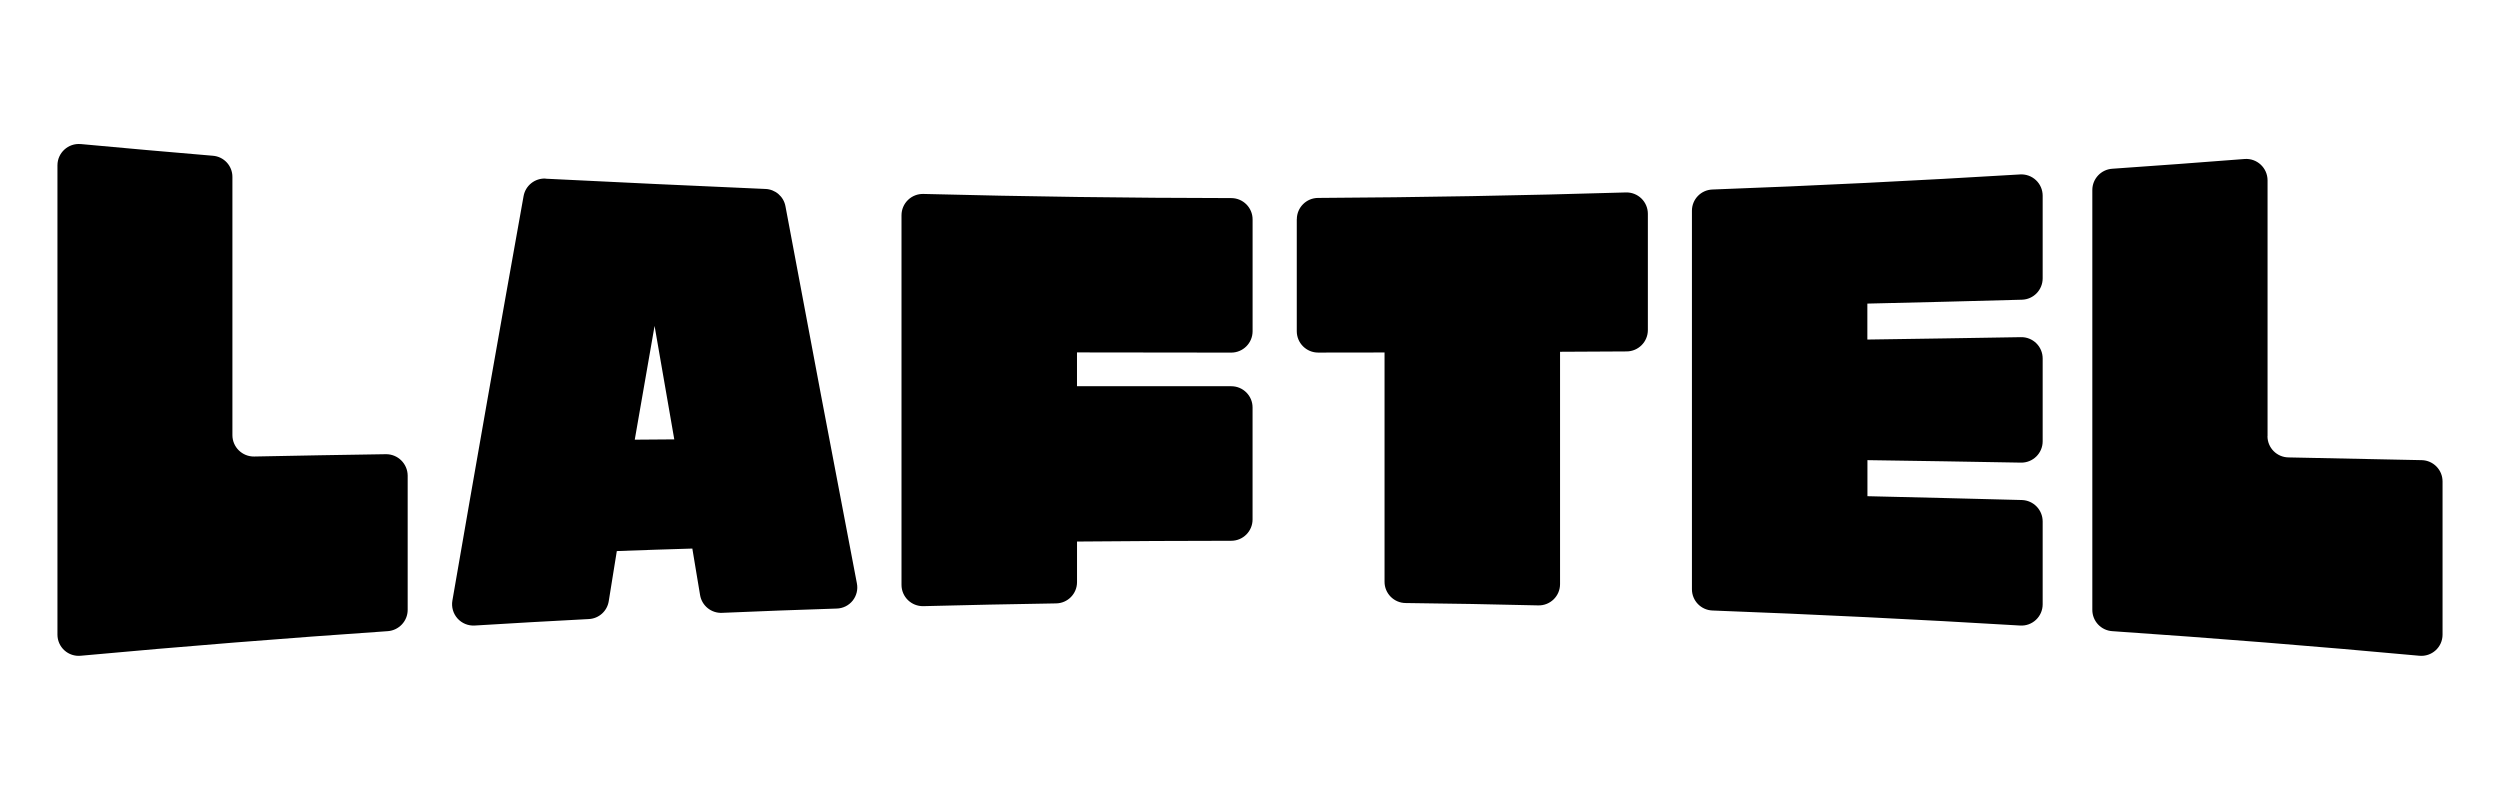
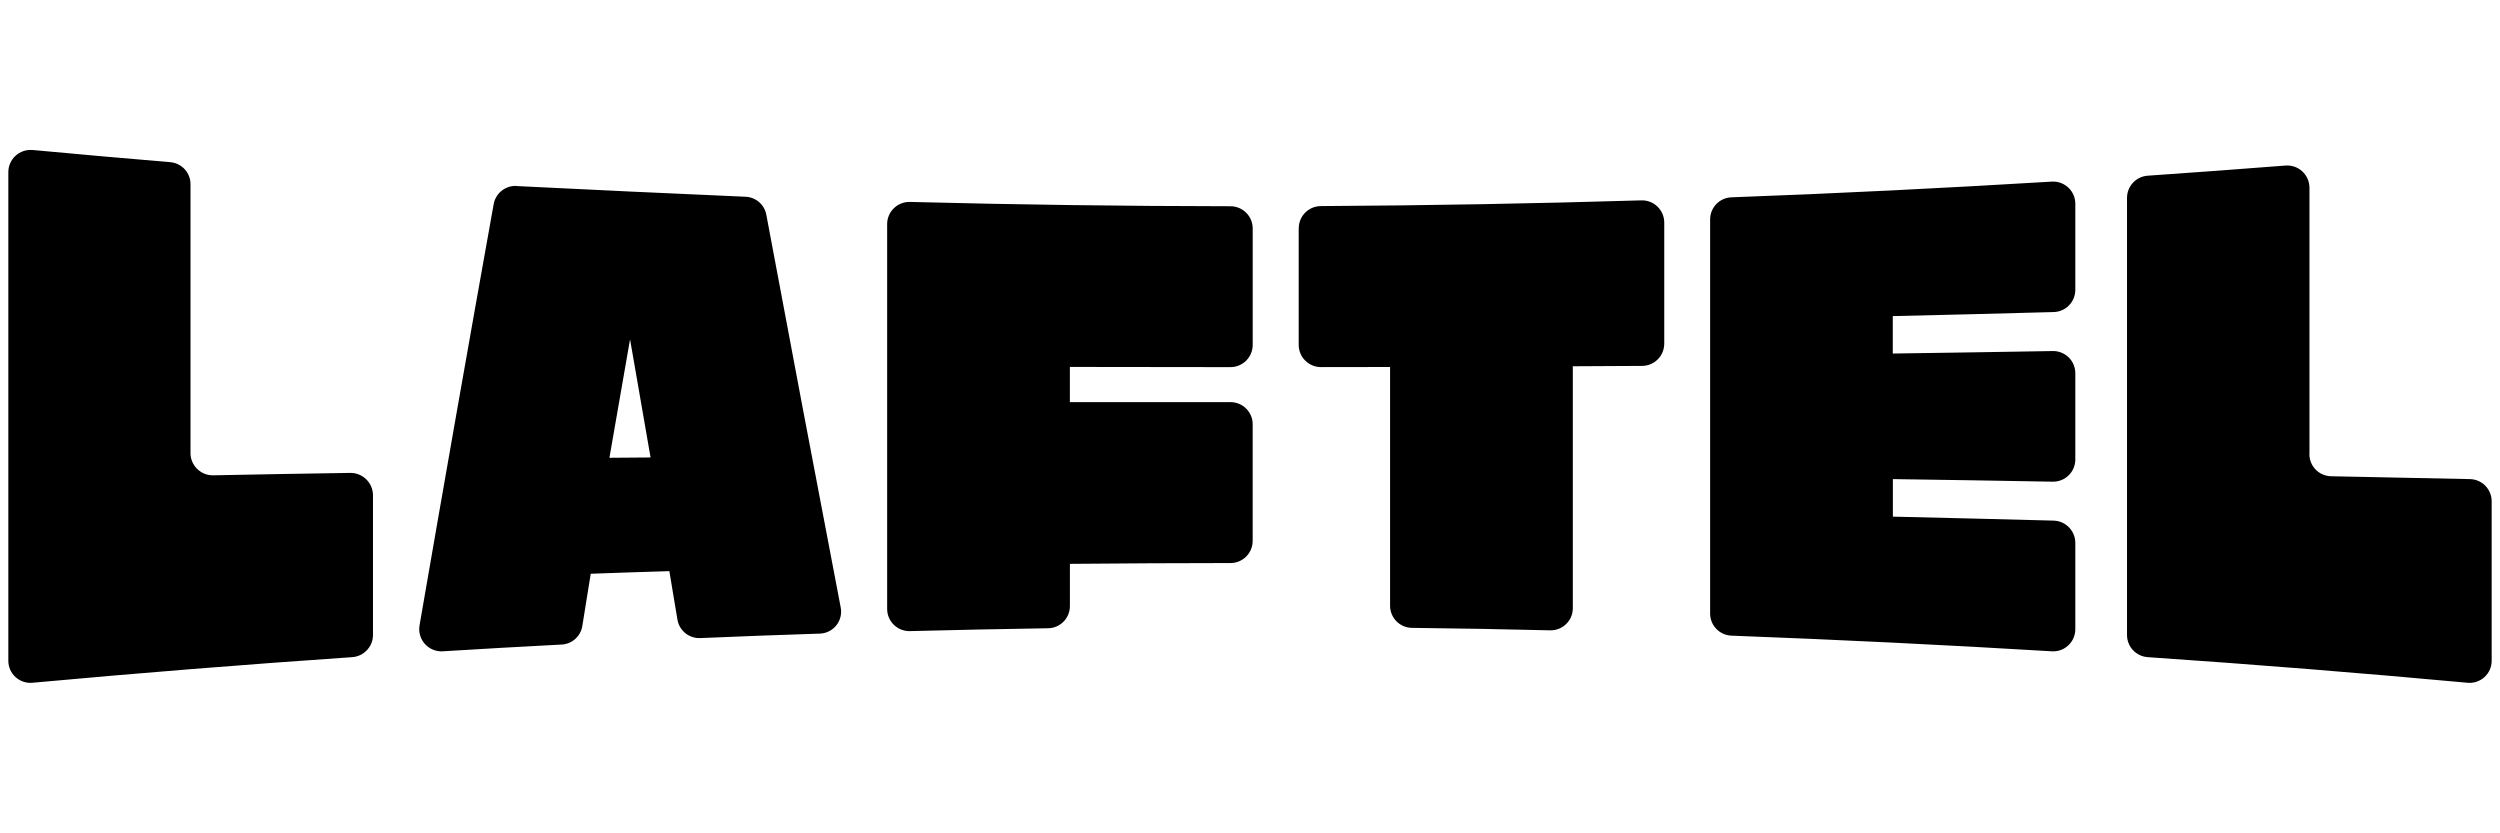
- <svg xmlns="http://www.w3.org/2000/svg" width="944" height="302.02" viewBox="0 0 150 49.967" class="prefix__sc-785021ed-3 prefix__fxgmIs">
-   <path fill-rule="evenodd" clip-rule="evenodd" d="M1.953 8.999c2.754.261 5.503.496 8.258.731a1.321 1.321 0 011.219 1.324v16.132c0 .744.615 1.344 1.358 1.333 2.743-.056 5.488-.104 8.233-.145a1.348 1.348 0 011.358 1.335v8.389c0 .704-.55 1.281-1.241 1.331-6.398.438-12.793.949-19.185 1.536A1.324 1.324 0 01.5 39.647V10.328c0-.783.675-1.398 1.453-1.327v-.002zm136.615 2.267v15.976l-.005.009c0 .72.582 1.314 1.311 1.324 2.774.056 5.548.115 8.324.171a1.33 1.33 0 011.302 1.333v9.568c0 .785-.675 1.395-1.456 1.318a812.776 812.776 0 00-19.182-1.536 1.331 1.331 0 01-1.241-1.331V11.87c0-.701.548-1.281 1.241-1.328 2.756-.191 5.511-.393 8.269-.609.772-.06 1.435.55 1.437 1.333zm-85.339 2.18v23.09c0 .752.621 1.35 1.37 1.331 2.764-.072 5.523-.128 8.285-.172a1.327 1.327 0 001.31-1.329v-2.535c3.213-.027 6.425-.048 9.635-.048.735 0 1.331-.596 1.331-1.331v-6.998c0-.733-.596-1.326-1.331-1.326h-9.637v-2.112h.023c3.204.008 6.404.012 9.61.012.737 0 1.335-.594 1.337-1.333v-6.989c0-.735-.598-1.331-1.333-1.331a780.1 780.1 0 01-19.228-.259 1.333 1.333 0 00-1.372 1.328v.002zm24.693 7.241v-6.993h.004c0-.731.594-1.327 1.327-1.329a785.535 785.535 0 0019.229-.343 1.334 1.334 0 011.373 1.331v7.265a1.335 1.335 0 01-1.327 1.336c-1.387.012-2.772.018-4.159.022v14.515c0 .749-.615 1.347-1.364 1.329-2.76-.067-5.522-.119-8.283-.148a1.327 1.327 0 01-1.317-1.331V22.02c-1.385.006-2.763.006-4.146.006a1.335 1.335 0 01-1.337-1.333v-.006zm-46.919-9.531a1.332 1.332 0 00-1.383 1.092 4035.294 4035.294 0 00-4.448 25.273 1.333 1.333 0 001.391 1.557c2.38-.145 4.755-.283 7.133-.405a1.323 1.323 0 001.244-1.117l.251-1.562.253-1.567.15-.007c1.528-.054 3.046-.108 4.568-.151l.241 1.451.243 1.456a1.33 1.33 0 001.372 1.109 631.1 631.1 0 017.162-.268 1.318 1.318 0 001.262-1.574 5169.471 5169.471 0 01-4.462-23.555 1.322 1.322 0 00-1.26-1.084 2084.76 2084.76 0 01-13.709-.64l-.008-.008zm5.562 16.311l1.238-7.108 1.231 7.089-2.469.019zm87.954-15.239v5.16c0 .722-.571 1.316-1.296 1.335-3.217.089-6.437.17-9.656.243v2.246c3.196-.047 6.4-.093 9.591-.149a1.33 1.33 0 011.361 1.331v5.176c0 .742-.611 1.346-1.361 1.331-3.197-.058-6.389-.11-9.586-.155v2.252c3.214.077 6.434.152 9.651.239a1.34 1.34 0 011.296 1.335v5.179c0 .768-.646 1.377-1.412 1.327-6.4-.384-12.808-.698-19.218-.939a1.329 1.329 0 01-1.281-1.329V13.166a1.325 1.325 0 011.281-1.327c6.41-.234 12.818-.556 19.218-.942a1.33 1.33 0 011.412 1.329v.002z" fill="currentColor" />
+ <svg xmlns="http://www.w3.org/2000/svg" viewBox="0 0 150 49.967" class="prefix__sc-785021ed-3 prefix__fxgmIs">
+   <path d="M1.953 8.999c2.754.261 5.503.496 8.258.731a1.321 1.321 0 011.219 1.324v16.132c0 .744.615 1.344 1.358 1.333 2.743-.056 5.488-.104 8.233-.145a1.348 1.348 0 011.358 1.335v8.389c0 .704-.55 1.281-1.241 1.331-6.398.438-12.793.949-19.185 1.536A1.324 1.324 0 01.5 39.647V10.328c0-.783.675-1.398 1.453-1.327v-.002zm136.615 2.267v15.976l-.005.009c0 .72.582 1.314 1.311 1.324 2.774.056 5.548.115 8.324.171a1.33 1.33 0 011.302 1.333v9.568c0 .785-.675 1.395-1.456 1.318a812.776 812.776 0 00-19.182-1.536 1.331 1.331 0 01-1.241-1.331V11.87c0-.701.548-1.281 1.241-1.328 2.756-.191 5.511-.393 8.269-.609.772-.06 1.435.55 1.437 1.333zm-85.339 2.18v23.09c0 .752.621 1.35 1.37 1.331 2.764-.072 5.523-.128 8.285-.172a1.327 1.327 0 001.31-1.329v-2.535c3.213-.027 6.425-.048 9.635-.048.735 0 1.331-.596 1.331-1.331v-6.998c0-.733-.596-1.326-1.331-1.326h-9.637v-2.112h.023c3.204.008 6.404.012 9.61.012.737 0 1.335-.594 1.337-1.333v-6.989c0-.735-.598-1.331-1.333-1.331a780.1 780.1 0 01-19.228-.259 1.333 1.333 0 00-1.372 1.328v.002zm24.693 7.241v-6.993h.004c0-.731.594-1.327 1.327-1.329a785.535 785.535 0 0019.229-.343 1.334 1.334 0 011.373 1.331v7.265a1.335 1.335 0 01-1.327 1.336c-1.387.012-2.772.018-4.159.022v14.515c0 .749-.615 1.347-1.364 1.329-2.76-.067-5.522-.119-8.283-.148a1.327 1.327 0 01-1.317-1.331V22.02c-1.385.006-2.763.006-4.146.006a1.335 1.335 0 01-1.337-1.333v-.006zm-46.919-9.531a1.332 1.332 0 00-1.383 1.092 4035.294 4035.294 0 00-4.448 25.273 1.333 1.333 0 001.391 1.557c2.38-.145 4.755-.283 7.133-.405a1.323 1.323 0 001.244-1.117l.251-1.562.253-1.567.15-.007c1.528-.054 3.046-.108 4.568-.151l.241 1.451.243 1.456a1.33 1.33 0 001.372 1.109 631.1 631.1 0 017.162-.268 1.318 1.318 0 001.262-1.574 5169.471 5169.471 0 01-4.462-23.555 1.322 1.322 0 00-1.26-1.084 2084.76 2084.76 0 01-13.709-.64l-.008-.008zm5.562 16.311l1.238-7.108 1.231 7.089-2.469.019zm87.954-15.239v5.16c0 .722-.571 1.316-1.296 1.335-3.217.089-6.437.17-9.656.243v2.246c3.196-.047 6.4-.093 9.591-.149a1.33 1.33 0 011.361 1.331v5.176c0 .742-.611 1.346-1.361 1.331-3.197-.058-6.389-.11-9.586-.155v2.252c3.214.077 6.434.152 9.651.239a1.34 1.34 0 011.296 1.335v5.179c0 .768-.646 1.377-1.412 1.327-6.4-.384-12.808-.698-19.218-.939a1.329 1.329 0 01-1.281-1.329V13.166a1.325 1.325 0 011.281-1.327c6.41-.234 12.818-.556 19.218-.942a1.33 1.33 0 011.412 1.329v.002z" fill="currentColor" />
</svg>
